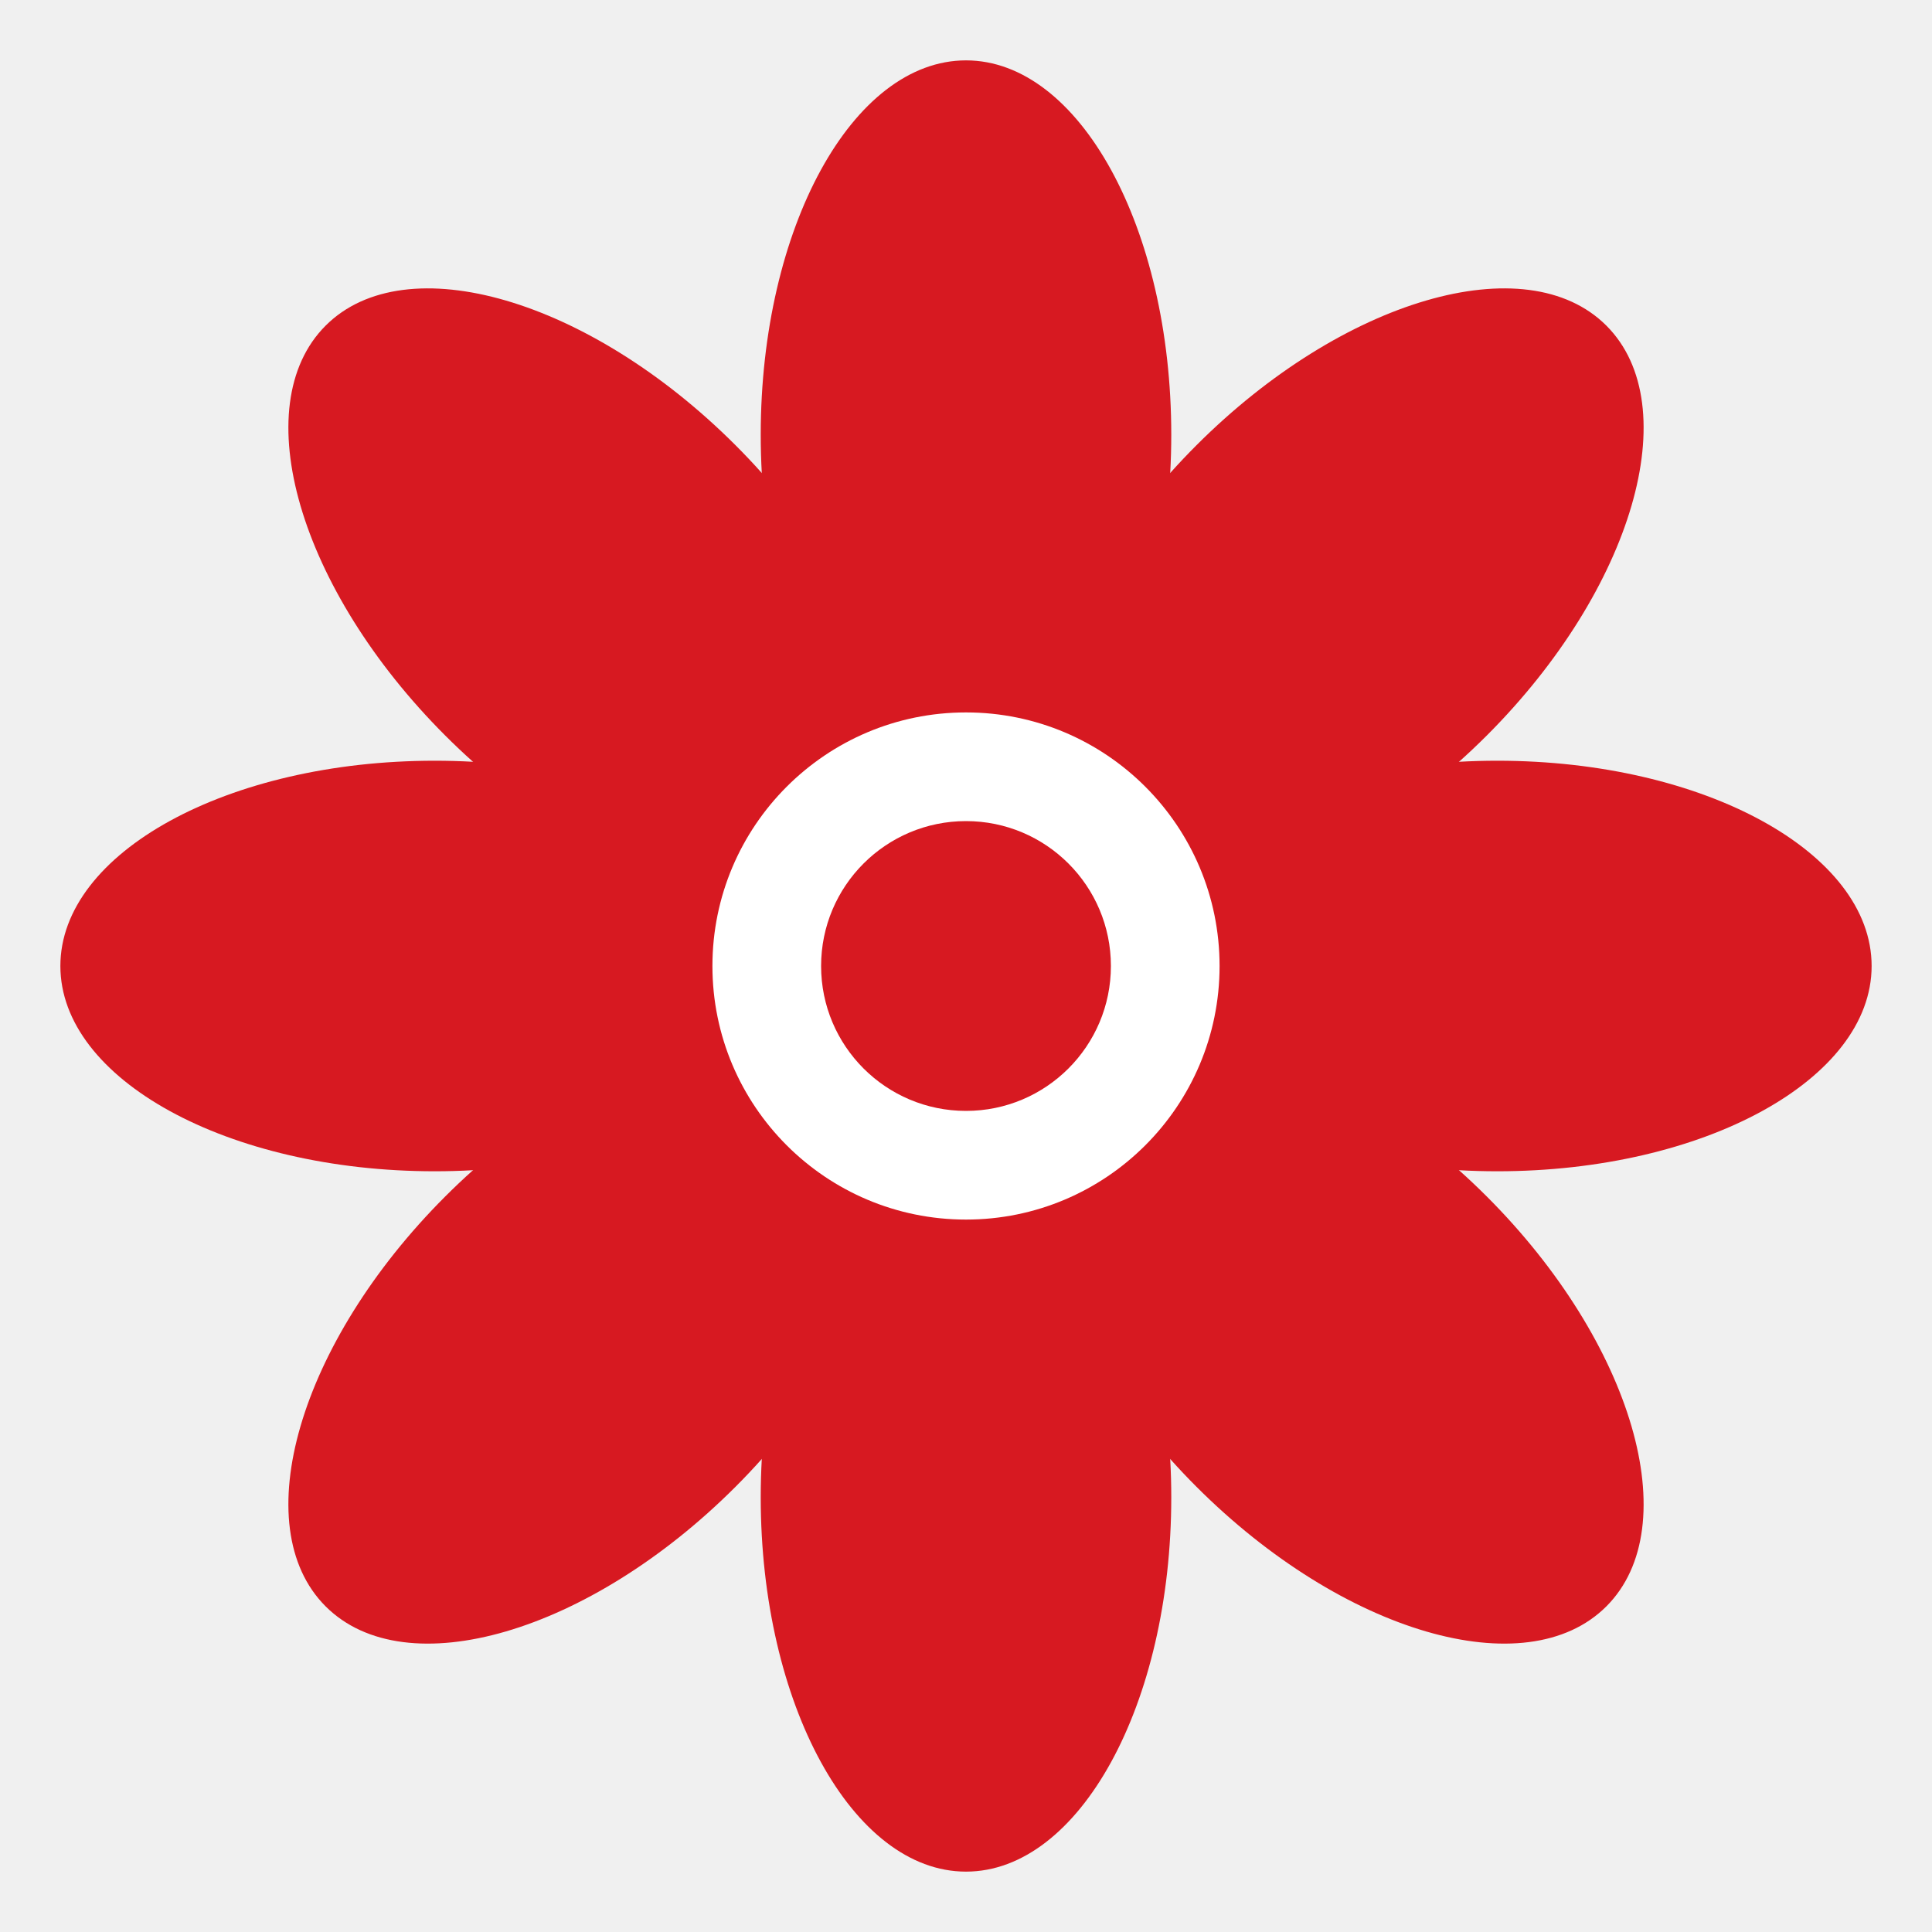
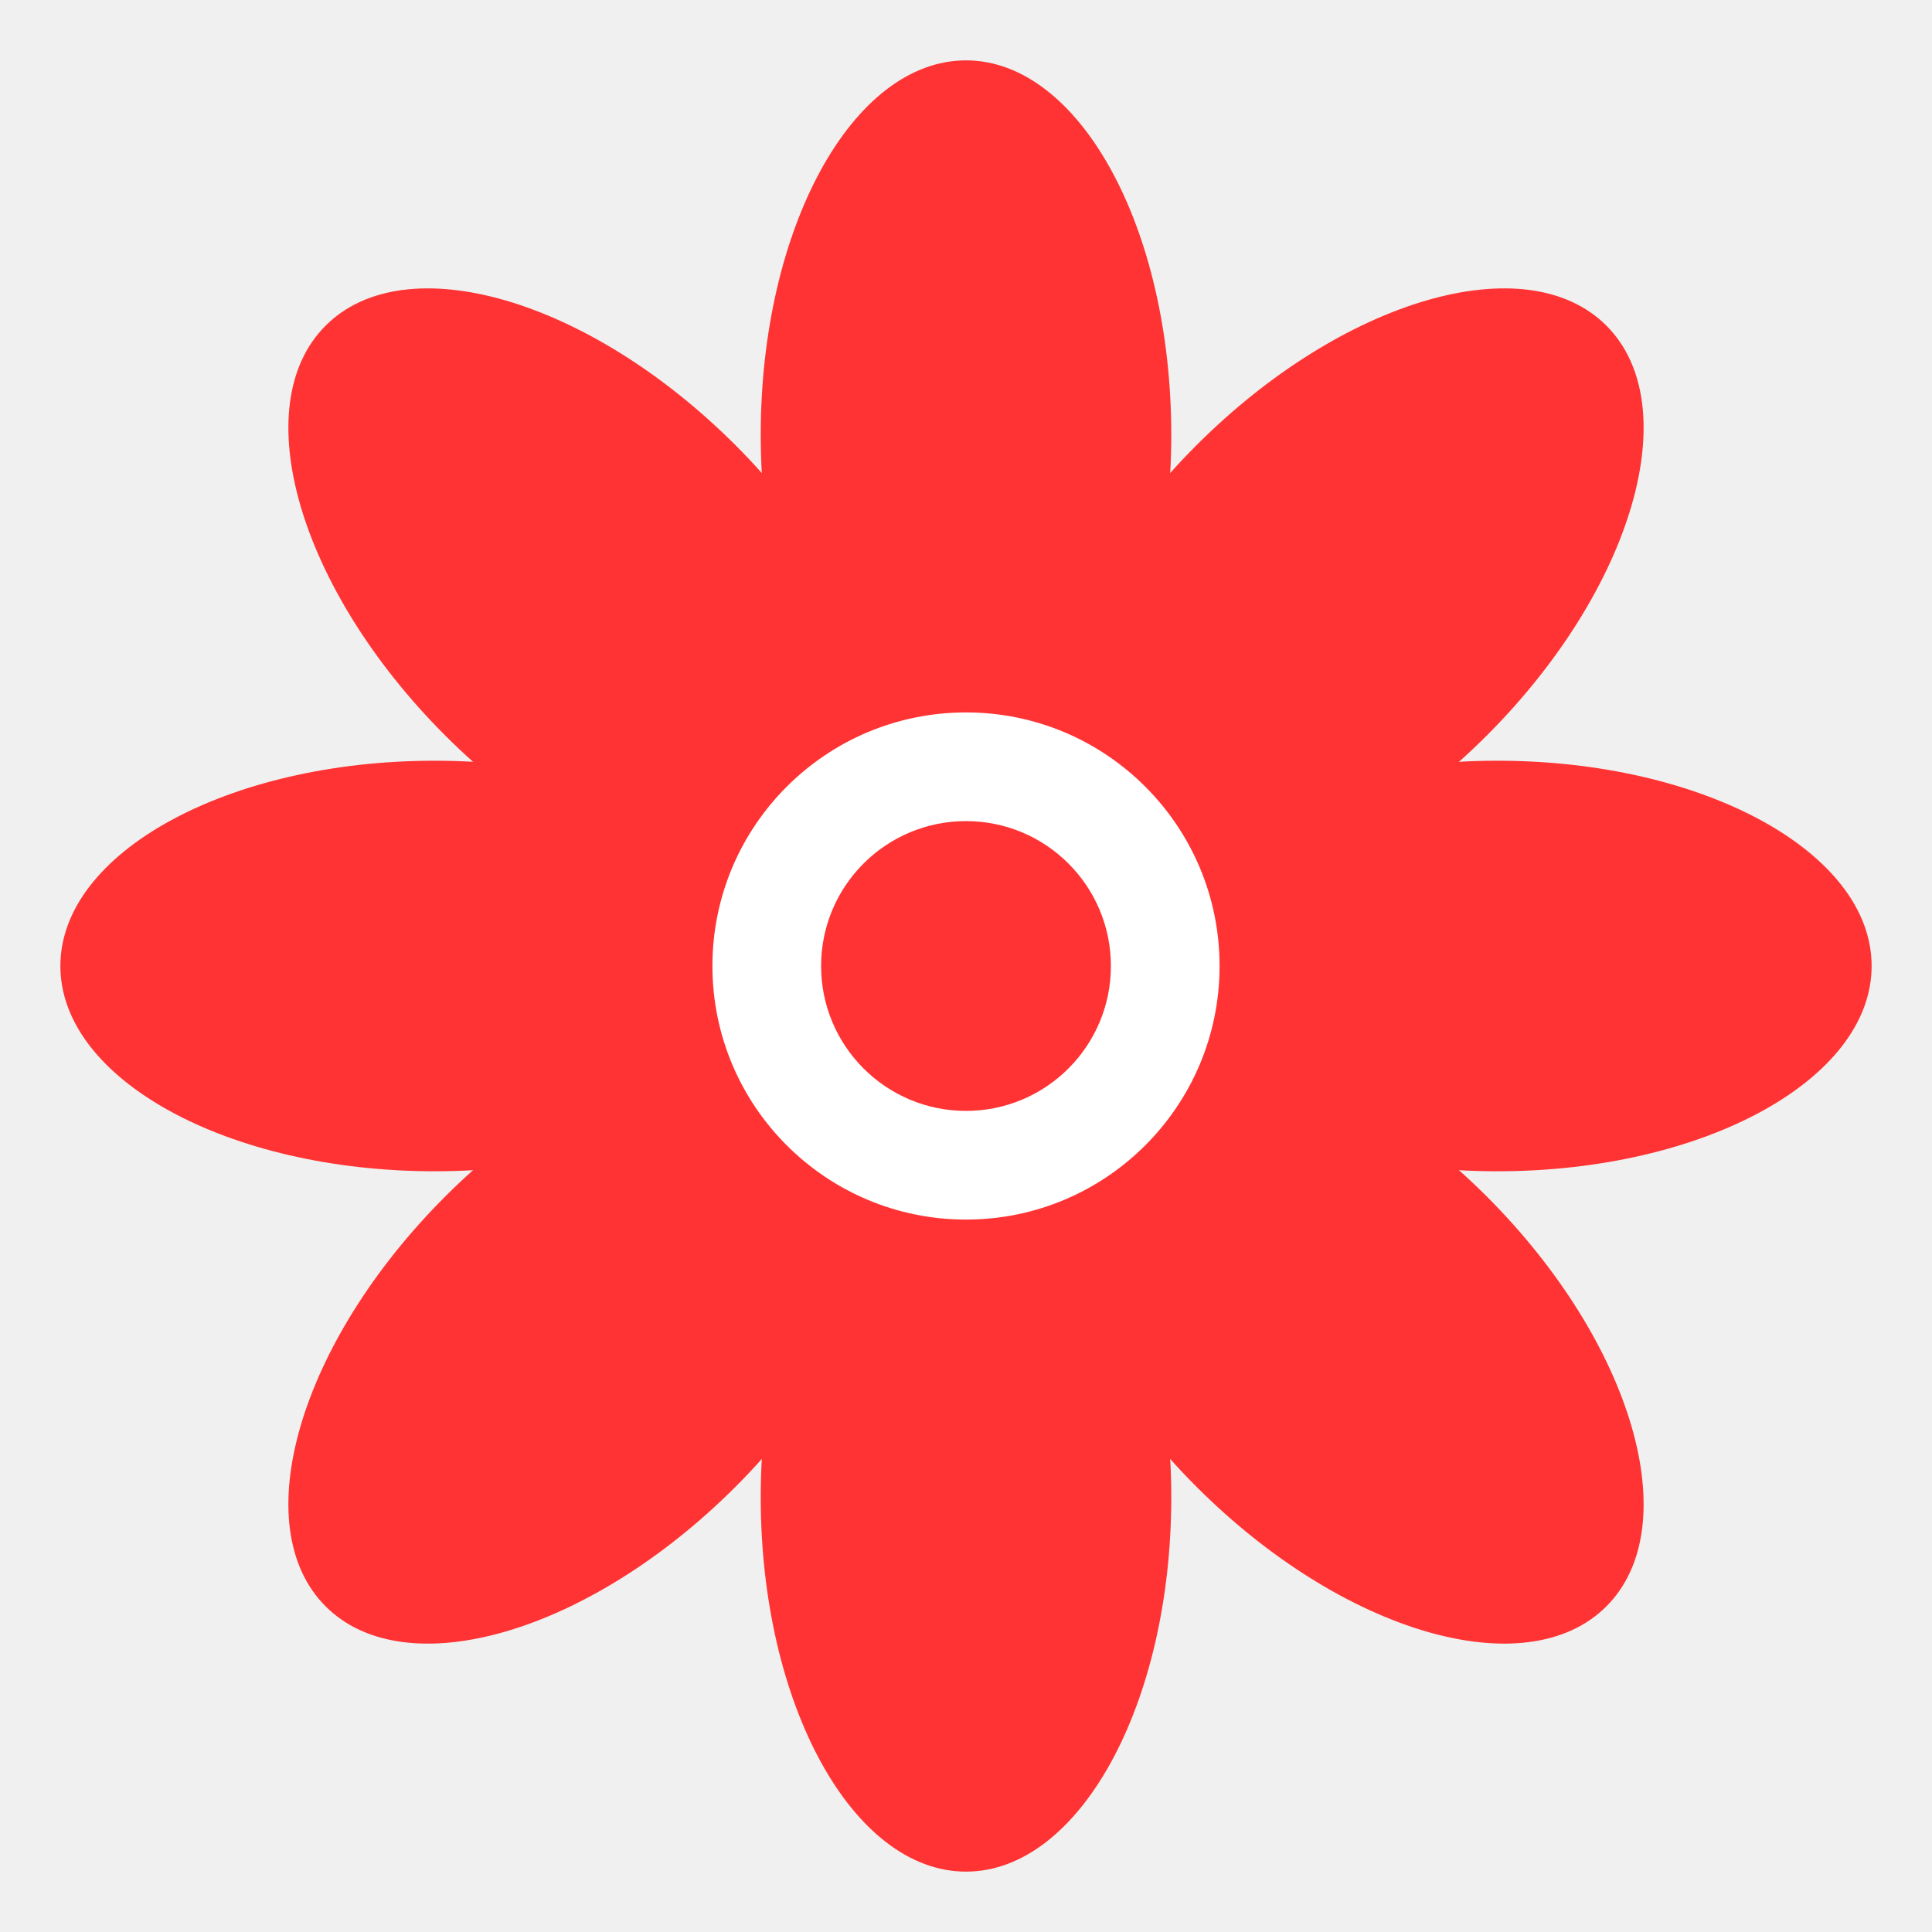
<svg xmlns="http://www.w3.org/2000/svg" viewBox="0 0 32 32" role="img" aria-label="DAISY">
-   <ellipse cx="16" cy="7.2" rx="3.4" ry="6.2" fill="#D71921" transform="rotate(0 16 16)" />
-   <ellipse cx="16" cy="7.2" rx="3.4" ry="6.2" fill="#D71921" transform="rotate(45 16 16)" />
-   <ellipse cx="16" cy="7.2" rx="3.4" ry="6.2" fill="#D71921" transform="rotate(90 16 16)" />
-   <ellipse cx="16" cy="7.2" rx="3.4" ry="6.2" fill="#D71921" transform="rotate(135 16 16)" />
-   <ellipse cx="16" cy="7.2" rx="3.4" ry="6.2" fill="#D71921" transform="rotate(180 16 16)" />
-   <ellipse cx="16" cy="7.2" rx="3.4" ry="6.2" fill="#D71921" transform="rotate(225 16 16)" />
-   <ellipse cx="16" cy="7.2" rx="3.4" ry="6.2" fill="#D71921" transform="rotate(270 16 16)" />
-   <ellipse cx="16" cy="7.2" rx="3.4" ry="6.2" fill="#D71921" transform="rotate(315 16 16)" />
+   <ellipse cx="16" cy="7.2" rx="3.4" ry="6.2" fill="#FF3333" transform="rotate(0 16 16)" />
+   <ellipse cx="16" cy="7.2" rx="3.4" ry="6.2" fill="#FF3333" transform="rotate(45 16 16)" />
+   <ellipse cx="16" cy="7.2" rx="3.4" ry="6.2" fill="#FF3333" transform="rotate(90 16 16)" />
+   <ellipse cx="16" cy="7.2" rx="3.4" ry="6.2" fill="#FF3333" transform="rotate(135 16 16)" />
+   <ellipse cx="16" cy="7.2" rx="3.4" ry="6.2" fill="#FF3333" transform="rotate(180 16 16)" />
+   <ellipse cx="16" cy="7.2" rx="3.4" ry="6.2" fill="#FF3333" transform="rotate(225 16 16)" />
+   <ellipse cx="16" cy="7.2" rx="3.4" ry="6.2" fill="#FF3333" transform="rotate(270 16 16)" />
+   <ellipse cx="16" cy="7.2" rx="3.4" ry="6.2" fill="#FF3333" transform="rotate(315 16 16)" />
  <circle cx="16" cy="16" r="4.2" fill="#FFFFFF" />
-   <circle cx="16" cy="16" r="2.4" fill="#D71921" />
+   <circle cx="16" cy="16" r="2.4" fill="#FF3333" />
</svg>
